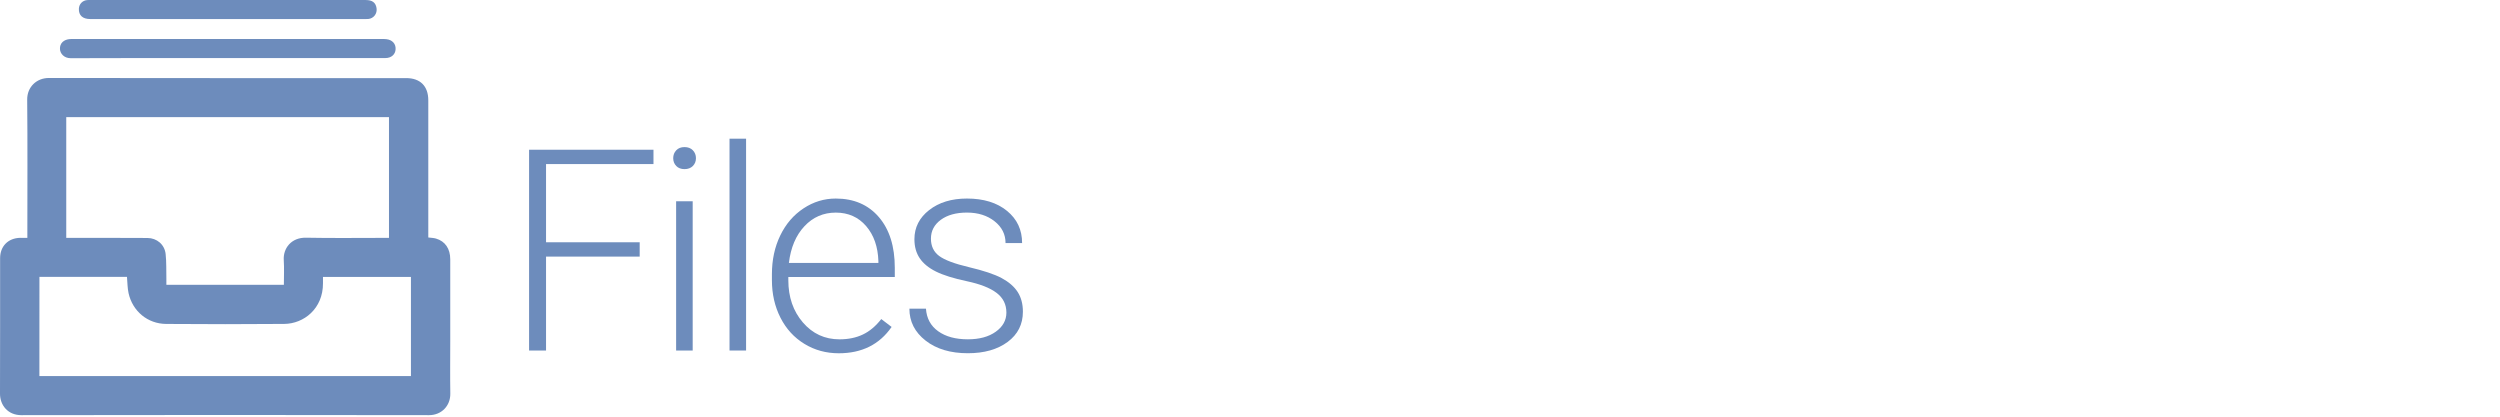
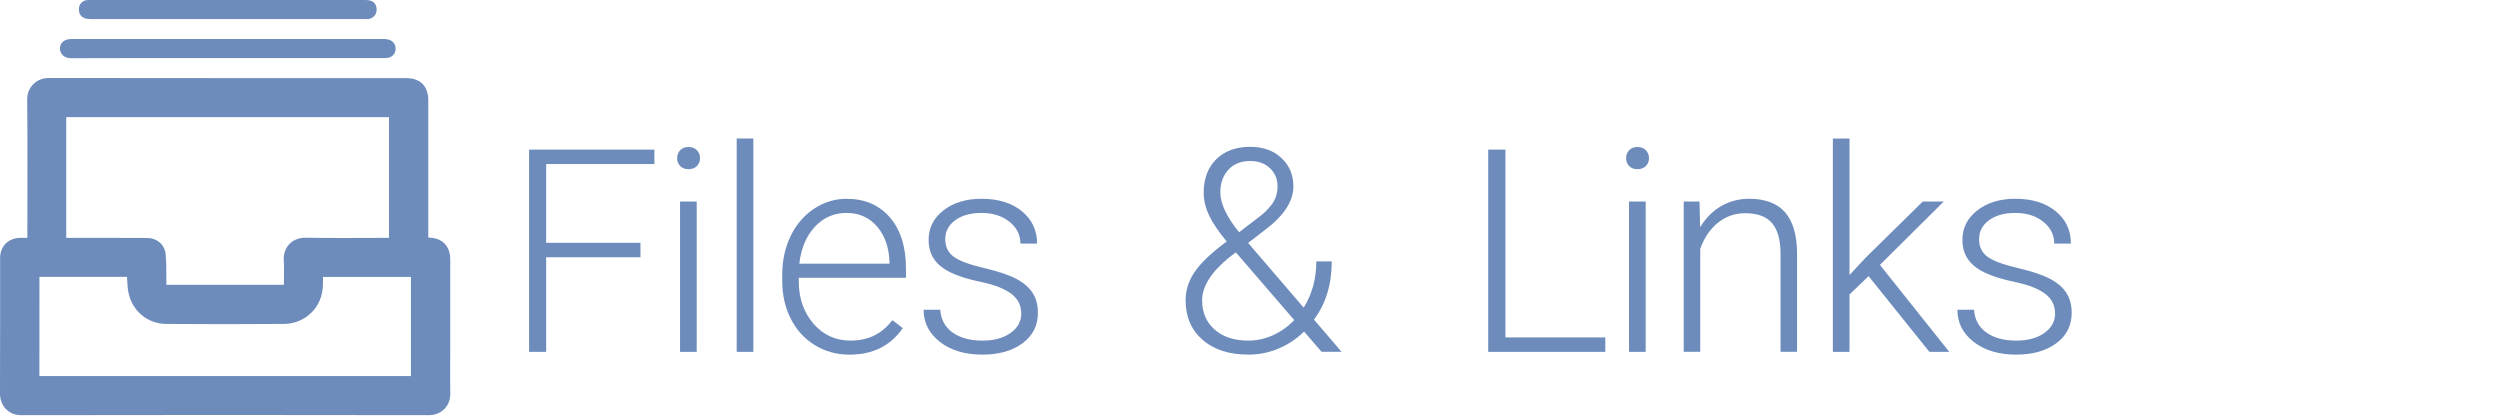
<svg xmlns="http://www.w3.org/2000/svg" version="1.1" id="Capa_1" x="0px" y="0px" viewBox="0 0 120 20" style="enable-background:new 0 0 120 20;" xml:space="preserve">
  <style type="text/css">
	.st0{fill:#6D8CBC;}
</style>
-   <g>
-     <path class="st0" d="M30.705,12.316h-4.495v4.508h-0.814V7.187h5.971v0.688H26.21v3.753h4.495   C30.705,11.628,30.705,12.316,30.705,12.316z" />
-     <path class="st0" d="M32.314,7.593c0-0.149,0.048-0.275,0.146-0.379c0.097-0.103,0.229-0.154,0.397-0.154s0.301,0.051,0.4,0.154   c0.099,0.103,0.149,0.229,0.149,0.379s-0.05,0.274-0.149,0.374c-0.1,0.101-0.234,0.151-0.4,0.151s-0.3-0.05-0.397-0.151   C32.364,7.867,32.314,7.743,32.314,7.593z M33.249,16.825h-0.795V9.662h0.795V16.825z" />
-     <path class="st0" d="M35.812,16.825h-0.795V6.657h0.795V16.825z" />
-     <path class="st0" d="M40.263,16.957c-0.609,0-1.16-0.15-1.651-0.451c-0.492-0.3-0.875-0.717-1.149-1.255   c-0.273-0.536-0.411-1.137-0.411-1.803v-0.285c0-0.688,0.133-1.309,0.4-1.86c0.267-0.552,0.639-0.985,1.116-1.3   c0.477-0.316,0.993-0.473,1.549-0.473c0.869,0,1.559,0.297,2.069,0.891c0.509,0.593,0.764,1.405,0.764,2.433v0.443h-5.11v0.152   c0,0.812,0.233,1.488,0.698,2.028c0.466,0.541,1.051,0.811,1.758,0.811c0.423,0,0.798-0.077,1.122-0.232   c0.324-0.154,0.618-0.401,0.883-0.741l0.496,0.378C42.215,16.536,41.369,16.957,40.263,16.957z M40.118,10.205   c-0.595,0-1.098,0.218-1.506,0.655c-0.409,0.437-0.657,1.024-0.745,1.76h4.296v-0.087c-0.022-0.688-0.218-1.249-0.589-1.681   C41.202,10.421,40.716,10.205,40.118,10.205z" />
-     <path class="st0" d="M48.307,15.004c0-0.392-0.157-0.708-0.473-0.947c-0.315-0.239-0.79-0.424-1.427-0.559   c-0.635-0.135-1.129-0.289-1.479-0.463c-0.351-0.174-0.611-0.388-0.781-0.639s-0.255-0.556-0.255-0.914   c0-0.565,0.237-1.031,0.708-1.399c0.472-0.369,1.077-0.553,1.813-0.553c0.799,0,1.44,0.197,1.923,0.592   c0.484,0.394,0.725,0.91,0.725,1.545h-0.795c0-0.419-0.175-0.768-0.527-1.046c-0.35-0.278-0.793-0.417-1.326-0.417   c-0.521,0-0.939,0.116-1.255,0.347c-0.315,0.233-0.473,0.533-0.473,0.904c0,0.358,0.131,0.634,0.393,0.83   c0.263,0.196,0.741,0.376,1.437,0.54c0.695,0.164,1.216,0.338,1.562,0.522c0.346,0.186,0.604,0.409,0.771,0.668   c0.167,0.26,0.251,0.576,0.251,0.947c0,0.605-0.244,1.088-0.731,1.45c-0.488,0.362-1.124,0.543-1.91,0.543   c-0.834,0-1.51-0.201-2.029-0.606c-0.518-0.404-0.778-0.915-0.778-1.532h0.795c0.031,0.463,0.226,0.825,0.586,1.082   c0.36,0.259,0.835,0.388,1.427,0.388c0.552,0,0.998-0.121,1.337-0.364C48.134,15.683,48.307,15.375,48.307,15.004z" />
-   </g>
  <g id="vvEbeZ_1_">
    <g>
      <path class="st0" d="M1.313,11.418c0-0.114,0-0.192,0-0.268c0-2.122,0.013-4.244-0.008-6.366c-0.007-0.6,0.444-1.044,1.046-1.041    C8.068,3.752,13.783,3.749,19.5,3.749c0.672,0,1.058,0.385,1.058,1.065c0.001,2.109,0,4.218,0,6.326c0,0.083,0,0.166,0,0.259    c0.133,0.017,0.256,0.019,0.369,0.052c0.441,0.129,0.685,0.487,0.685,0.997c0.001,1.312,0,2.624,0,3.935    c0,0.836-0.011,1.673,0.003,2.507c0.009,0.592-0.424,1.04-1.029,1.038c-6.519-0.011-13.039-0.013-19.558,0    C0.373,19.929-0.003,19.444,0,18.892c0.009-2.168,0.003-4.332,0.005-6.5c0-0.573,0.385-0.963,0.962-0.976    C1.076,11.417,1.182,11.418,1.313,11.418z M13.626,13.669c0-0.409,0.02-0.795-0.005-1.179c-0.039-0.575,0.368-1.095,1.065-1.08    c1.254,0.025,2.507,0.008,3.761,0.008c0.075,0,0.149,0,0.224,0c0-1.95,0-3.87,0-5.797c-5.168,0-10.325,0-15.491,0    c0,1.934,0,3.854,0,5.797c0.085,0,0.16,0,0.235,0c1.222,0.001,2.444-0.003,3.663,0.005c0.453,0.003,0.822,0.315,0.872,0.765    c0.043,0.394,0.027,0.794,0.036,1.191c0.001,0.094,0,0.189,0,0.29C9.879,13.669,11.741,13.669,13.626,13.669z M1.891,18.051    c5.949,0,11.885,0,17.834,0c0-1.592,0-3.174,0-4.758c-1.414,0-2.811,0-4.222,0c0,0.11,0,0.207,0,0.302    c0.007,1.221-0.921,1.945-1.859,1.953c-1.89,0.017-3.78,0.015-5.67,0.001c-0.887-0.007-1.61-0.609-1.803-1.477    c-0.056-0.252-0.052-0.518-0.076-0.781c-1.404,0-2.801,0-4.202,0C1.891,14.884,1.891,16.462,1.891,18.051z" />
      <path class="st0" d="M10.937,2.787c-2.514,0-5.026-0.005-7.54,0.007C3.072,2.795,2.885,2.568,2.878,2.35    c-0.011-0.272,0.176-0.455,0.49-0.476C3.42,1.871,3.473,1.872,3.524,1.872c4.936,0,9.873,0,14.809,0c0.07,0,0.142,0,0.212,0.008    c0.283,0.031,0.457,0.219,0.444,0.48c-0.011,0.256-0.208,0.427-0.492,0.427C15.978,2.787,13.457,2.787,10.937,2.787z" />
-       <path class="st0" d="M10.934,0.001c2.204,0,4.41,0,6.614,0c0.321,0,0.483,0.119,0.526,0.386c0.043,0.266-0.137,0.502-0.404,0.526    c-0.044,0.005-0.09,0.001-0.134,0.001c-4.404,0-8.804,0-13.208,0c-0.361,0-0.554-0.178-0.542-0.495    c0.009-0.225,0.174-0.397,0.401-0.416C4.264-0.003,4.342,0.001,4.42,0.001C6.589-0.001,8.76,0.001,10.934,0.001z" />
+       <path class="st0" d="M10.934,0.001c2.204,0,4.41,0,6.614,0c0.321,0,0.483,0.119,0.526,0.386c0.043,0.266-0.137,0.502-0.404,0.526    c-0.044,0.005-0.09,0.001-0.134,0.001c-4.404,0-8.804,0-13.208,0c-0.361,0-0.554-0.178-0.542-0.495    C3.795,0.194,3.96,0.022,4.187,0.003C4.264-0.003,4.342,0.001,4.42,0.001C6.589-0.001,8.76,0.001,10.934,0.001z" />
    </g>
  </g>
+   <g>
+     <path class="st0" d="M30.743,12.349h-4.527v4.54h-0.82V7.181h6.014v0.693h-5.194v3.781h4.527V12.349z" />
+     <path class="st0" d="M32.502,7.592c0-0.15,0.049-0.277,0.146-0.381c0.098-0.104,0.231-0.156,0.4-0.156s0.303,0.052,0.403,0.156   c0.1,0.104,0.15,0.23,0.15,0.381c0,0.15-0.05,0.276-0.15,0.377s-0.234,0.152-0.403,0.152s-0.302-0.051-0.4-0.152   S32.502,7.742,32.502,7.592z M33.442,16.889h-0.8V9.675h0.8V16.889z" />
+     <path class="st0" d="M36.161,16.889h-0.8V6.648h0.8V16.889z" />
+     <path class="st0" d="M40.78,17.023c-0.613,0-1.168-0.151-1.663-0.454c-0.496-0.302-0.881-0.723-1.157-1.263   c-0.275-0.54-0.413-1.146-0.413-1.817v-0.286c0-0.694,0.134-1.318,0.403-1.874s0.644-0.992,1.124-1.31s1-0.477,1.56-0.477   c0.875,0,1.57,0.299,2.083,0.896c0.513,0.598,0.77,1.415,0.77,2.451v0.446H38.34v0.153c0,0.818,0.234,1.499,0.703,2.044   c0.469,0.544,1.059,0.816,1.771,0.816c0.427,0,0.803-0.078,1.13-0.233c0.327-0.155,0.624-0.404,0.89-0.747l0.5,0.381   C42.747,16.598,41.896,17.023,40.78,17.023z M40.634,10.221c-0.6,0-1.106,0.22-1.517,0.66c-0.412,0.44-0.662,1.032-0.75,1.774   h4.327v-0.087c-0.022-0.693-0.22-1.258-0.593-1.693S41.238,10.221,40.634,10.221z" />
+     <path class="st0" d="M49.02,15.056c0-0.396-0.159-0.714-0.477-0.954s-0.797-0.428-1.437-0.563c-0.64-0.135-1.137-0.291-1.49-0.467   c-0.354-0.175-0.616-0.39-0.787-0.643c-0.171-0.254-0.256-0.561-0.256-0.92c0-0.569,0.238-1.04,0.713-1.411   s1.084-0.557,1.827-0.557c0.805,0,1.45,0.199,1.937,0.597c0.486,0.398,0.73,0.917,0.73,1.556h-0.8c0-0.422-0.177-0.773-0.53-1.053   c-0.354-0.28-0.799-0.42-1.337-0.42c-0.524,0-0.946,0.117-1.263,0.35c-0.318,0.233-0.477,0.537-0.477,0.91   c0,0.36,0.132,0.639,0.397,0.837c0.264,0.197,0.747,0.379,1.447,0.543c0.7,0.165,1.224,0.341,1.573,0.527s0.608,0.411,0.777,0.673   c0.169,0.263,0.253,0.58,0.253,0.954c0,0.608-0.246,1.096-0.737,1.46s-1.132,0.547-1.923,0.547c-0.84,0-1.521-0.204-2.043-0.61   c-0.522-0.407-0.784-0.921-0.784-1.544h0.8c0.031,0.467,0.228,0.83,0.59,1.091c0.362,0.26,0.841,0.39,1.437,0.39   c0.555,0,1.004-0.122,1.347-0.367C48.849,15.738,49.02,15.429,49.02,15.056z" />
+     <path class="st0" d="M58.883,11.595c-0.387-0.467-0.667-0.883-0.843-1.25s-0.263-0.73-0.263-1.09c0-0.68,0.202-1.218,0.606-1.614   s0.947-0.593,1.627-0.593c0.618,0,1.118,0.179,1.5,0.537c0.383,0.358,0.573,0.812,0.573,1.363c0,0.64-0.369,1.269-1.106,1.887   l-1.066,0.826l2.667,3.107c0.404-0.653,0.606-1.394,0.606-2.221h0.74c0,1.103-0.285,2.034-0.854,2.794l1.326,1.547h-0.96   l-0.84-0.974c-0.352,0.347-0.757,0.618-1.217,0.813s-0.945,0.294-1.457,0.294c-0.925,0-1.658-0.237-2.2-0.711   c-0.542-0.473-0.813-1.105-0.813-1.896c0-0.471,0.139-0.917,0.417-1.337s0.766-0.892,1.463-1.417L58.883,11.595z M59.923,16.349   c0.404,0,0.797-0.086,1.177-0.257c0.38-0.171,0.722-0.414,1.023-0.729l-2.713-3.147l-0.094-0.1l-0.307,0.233   c-0.871,0.711-1.307,1.399-1.307,2.066c0,0.582,0.2,1.05,0.6,1.403C58.703,16.172,59.243,16.349,59.923,16.349z M58.576,9.228   c0,0.542,0.301,1.182,0.9,1.919l0.873-0.666c0.284-0.205,0.518-0.429,0.7-0.673s0.273-0.531,0.273-0.86   c0-0.347-0.12-0.637-0.36-0.87c-0.239-0.233-0.56-0.35-0.96-0.35c-0.436,0-0.782,0.14-1.04,0.42   C58.705,8.428,58.576,8.788,58.576,9.228z" />
+     <path class="st0" d="M72.261,16.196h4.794v0.693h-5.621V7.181h0.827V16.196z" />
+     <path class="st0" d="M78.053,7.592c0-0.15,0.049-0.277,0.146-0.381c0.099-0.104,0.231-0.156,0.4-0.156s0.304,0.052,0.403,0.156   c0.101,0.104,0.15,0.23,0.15,0.381c0,0.15-0.05,0.276-0.15,0.377c-0.1,0.102-0.234,0.152-0.403,0.152s-0.302-0.051-0.4-0.152   C78.102,7.867,78.053,7.742,78.053,7.592z M78.993,16.889h-0.8V9.675h0.8V16.889z" />
+     <path class="st0" d="M81.578,9.675l0.027,1.233c0.271-0.444,0.608-0.784,1.013-1.017c0.405-0.233,0.852-0.35,1.341-0.35   c0.773,0,1.349,0.218,1.727,0.653s0.569,1.089,0.573,1.96v4.733h-0.793v-4.74c-0.005-0.645-0.142-1.125-0.41-1.44   c-0.27-0.315-0.699-0.473-1.29-0.473c-0.494,0-0.931,0.154-1.311,0.463s-0.661,0.726-0.844,1.25v4.94h-0.793V9.675H81.578z" />
+     <path class="st0" d="M89.691,13.255l-0.914,0.88v2.754h-0.8V6.648h0.8v6.554l0.754-0.813l2.76-2.714h1.007l-3.061,3.04l3.327,4.174   h-0.953L89.691,13.255z" />
+     <path class="st0" d="M98.644,15.056c0-0.396-0.159-0.714-0.477-0.954s-0.797-0.428-1.437-0.563   c-0.641-0.135-1.137-0.291-1.49-0.467c-0.354-0.175-0.616-0.39-0.787-0.643c-0.171-0.254-0.257-0.561-0.257-0.92   c0-0.569,0.238-1.04,0.714-1.411s1.084-0.557,1.827-0.557c0.804,0,1.449,0.199,1.937,0.597c0.486,0.398,0.729,0.917,0.729,1.556   h-0.8c0-0.422-0.177-0.773-0.53-1.053c-0.353-0.28-0.799-0.42-1.336-0.42c-0.525,0-0.946,0.117-1.264,0.35   c-0.318,0.233-0.477,0.537-0.477,0.91c0,0.36,0.132,0.639,0.396,0.837c0.265,0.197,0.746,0.379,1.446,0.543   c0.7,0.165,1.225,0.341,1.574,0.527c0.349,0.187,0.607,0.411,0.776,0.673c0.169,0.263,0.253,0.58,0.253,0.954   c0,0.608-0.245,1.096-0.736,1.46s-1.133,0.547-1.924,0.547c-0.84,0-1.521-0.204-2.043-0.61c-0.522-0.407-0.783-0.921-0.783-1.544   h0.8c0.031,0.467,0.228,0.83,0.59,1.091c0.362,0.26,0.841,0.39,1.437,0.39c0.556,0,1.005-0.122,1.347-0.367   C98.473,15.738,98.644,15.429,98.644,15.056z" />
+   </g>
</svg>
